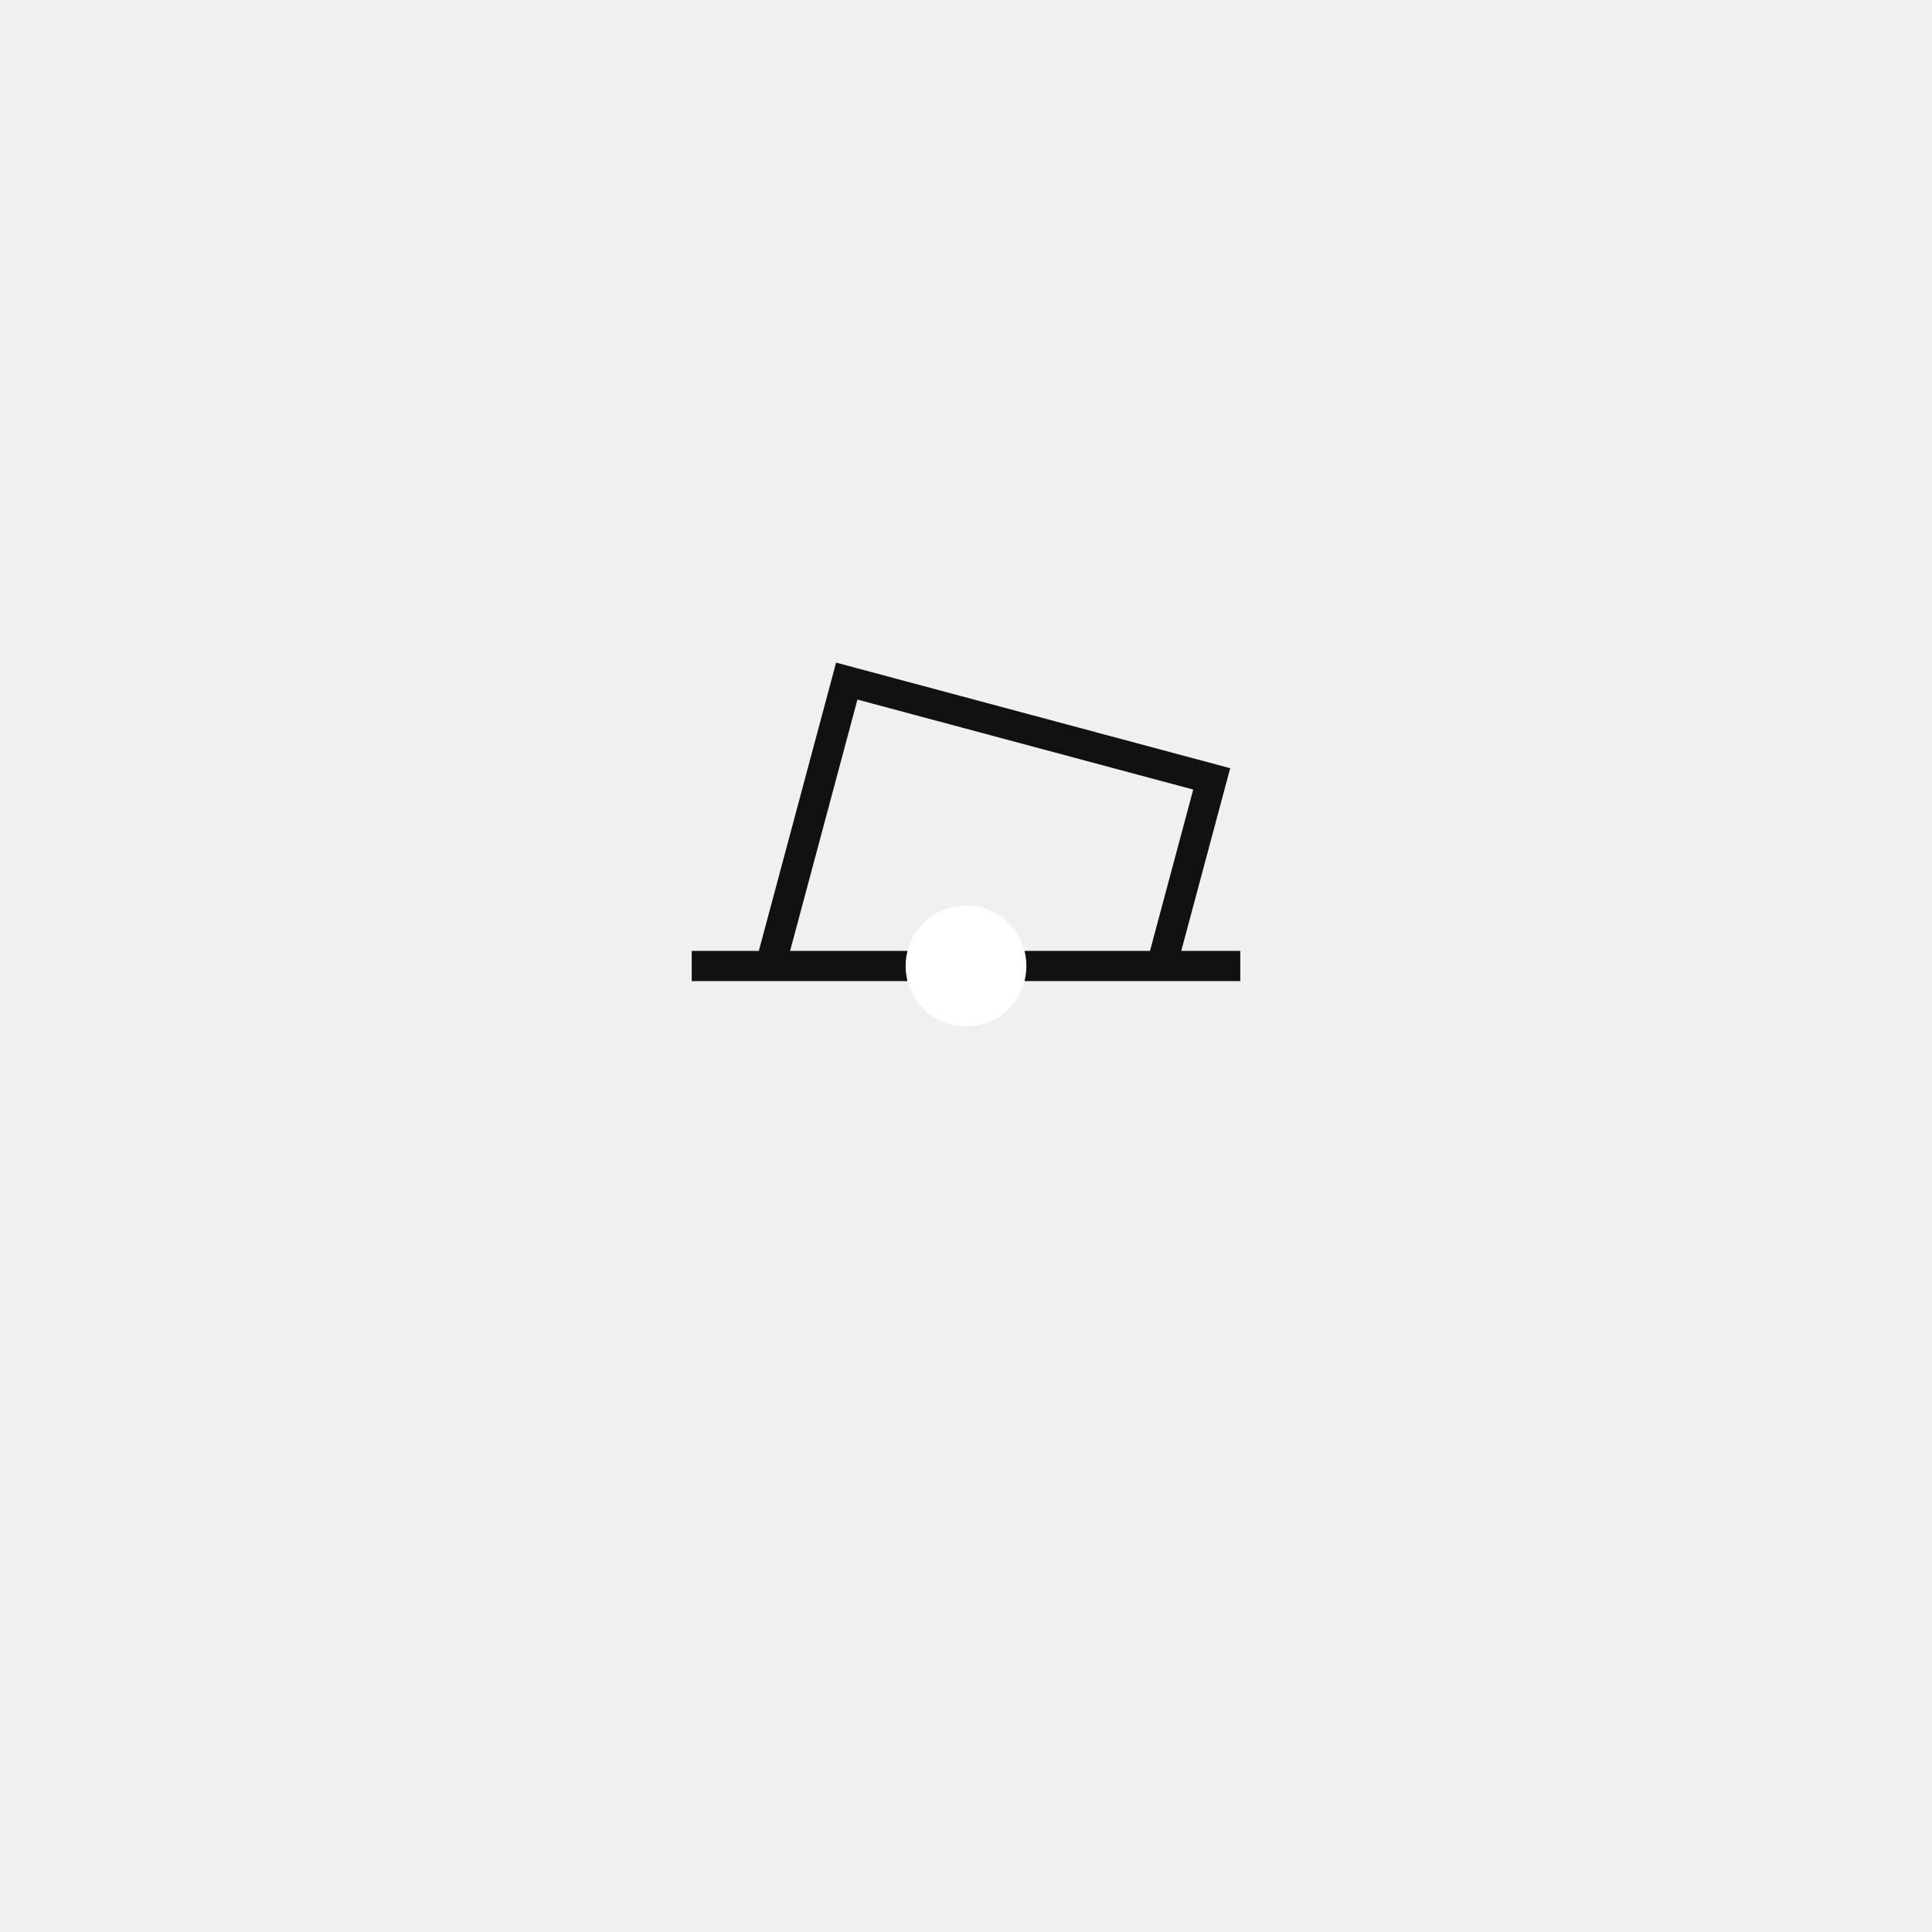
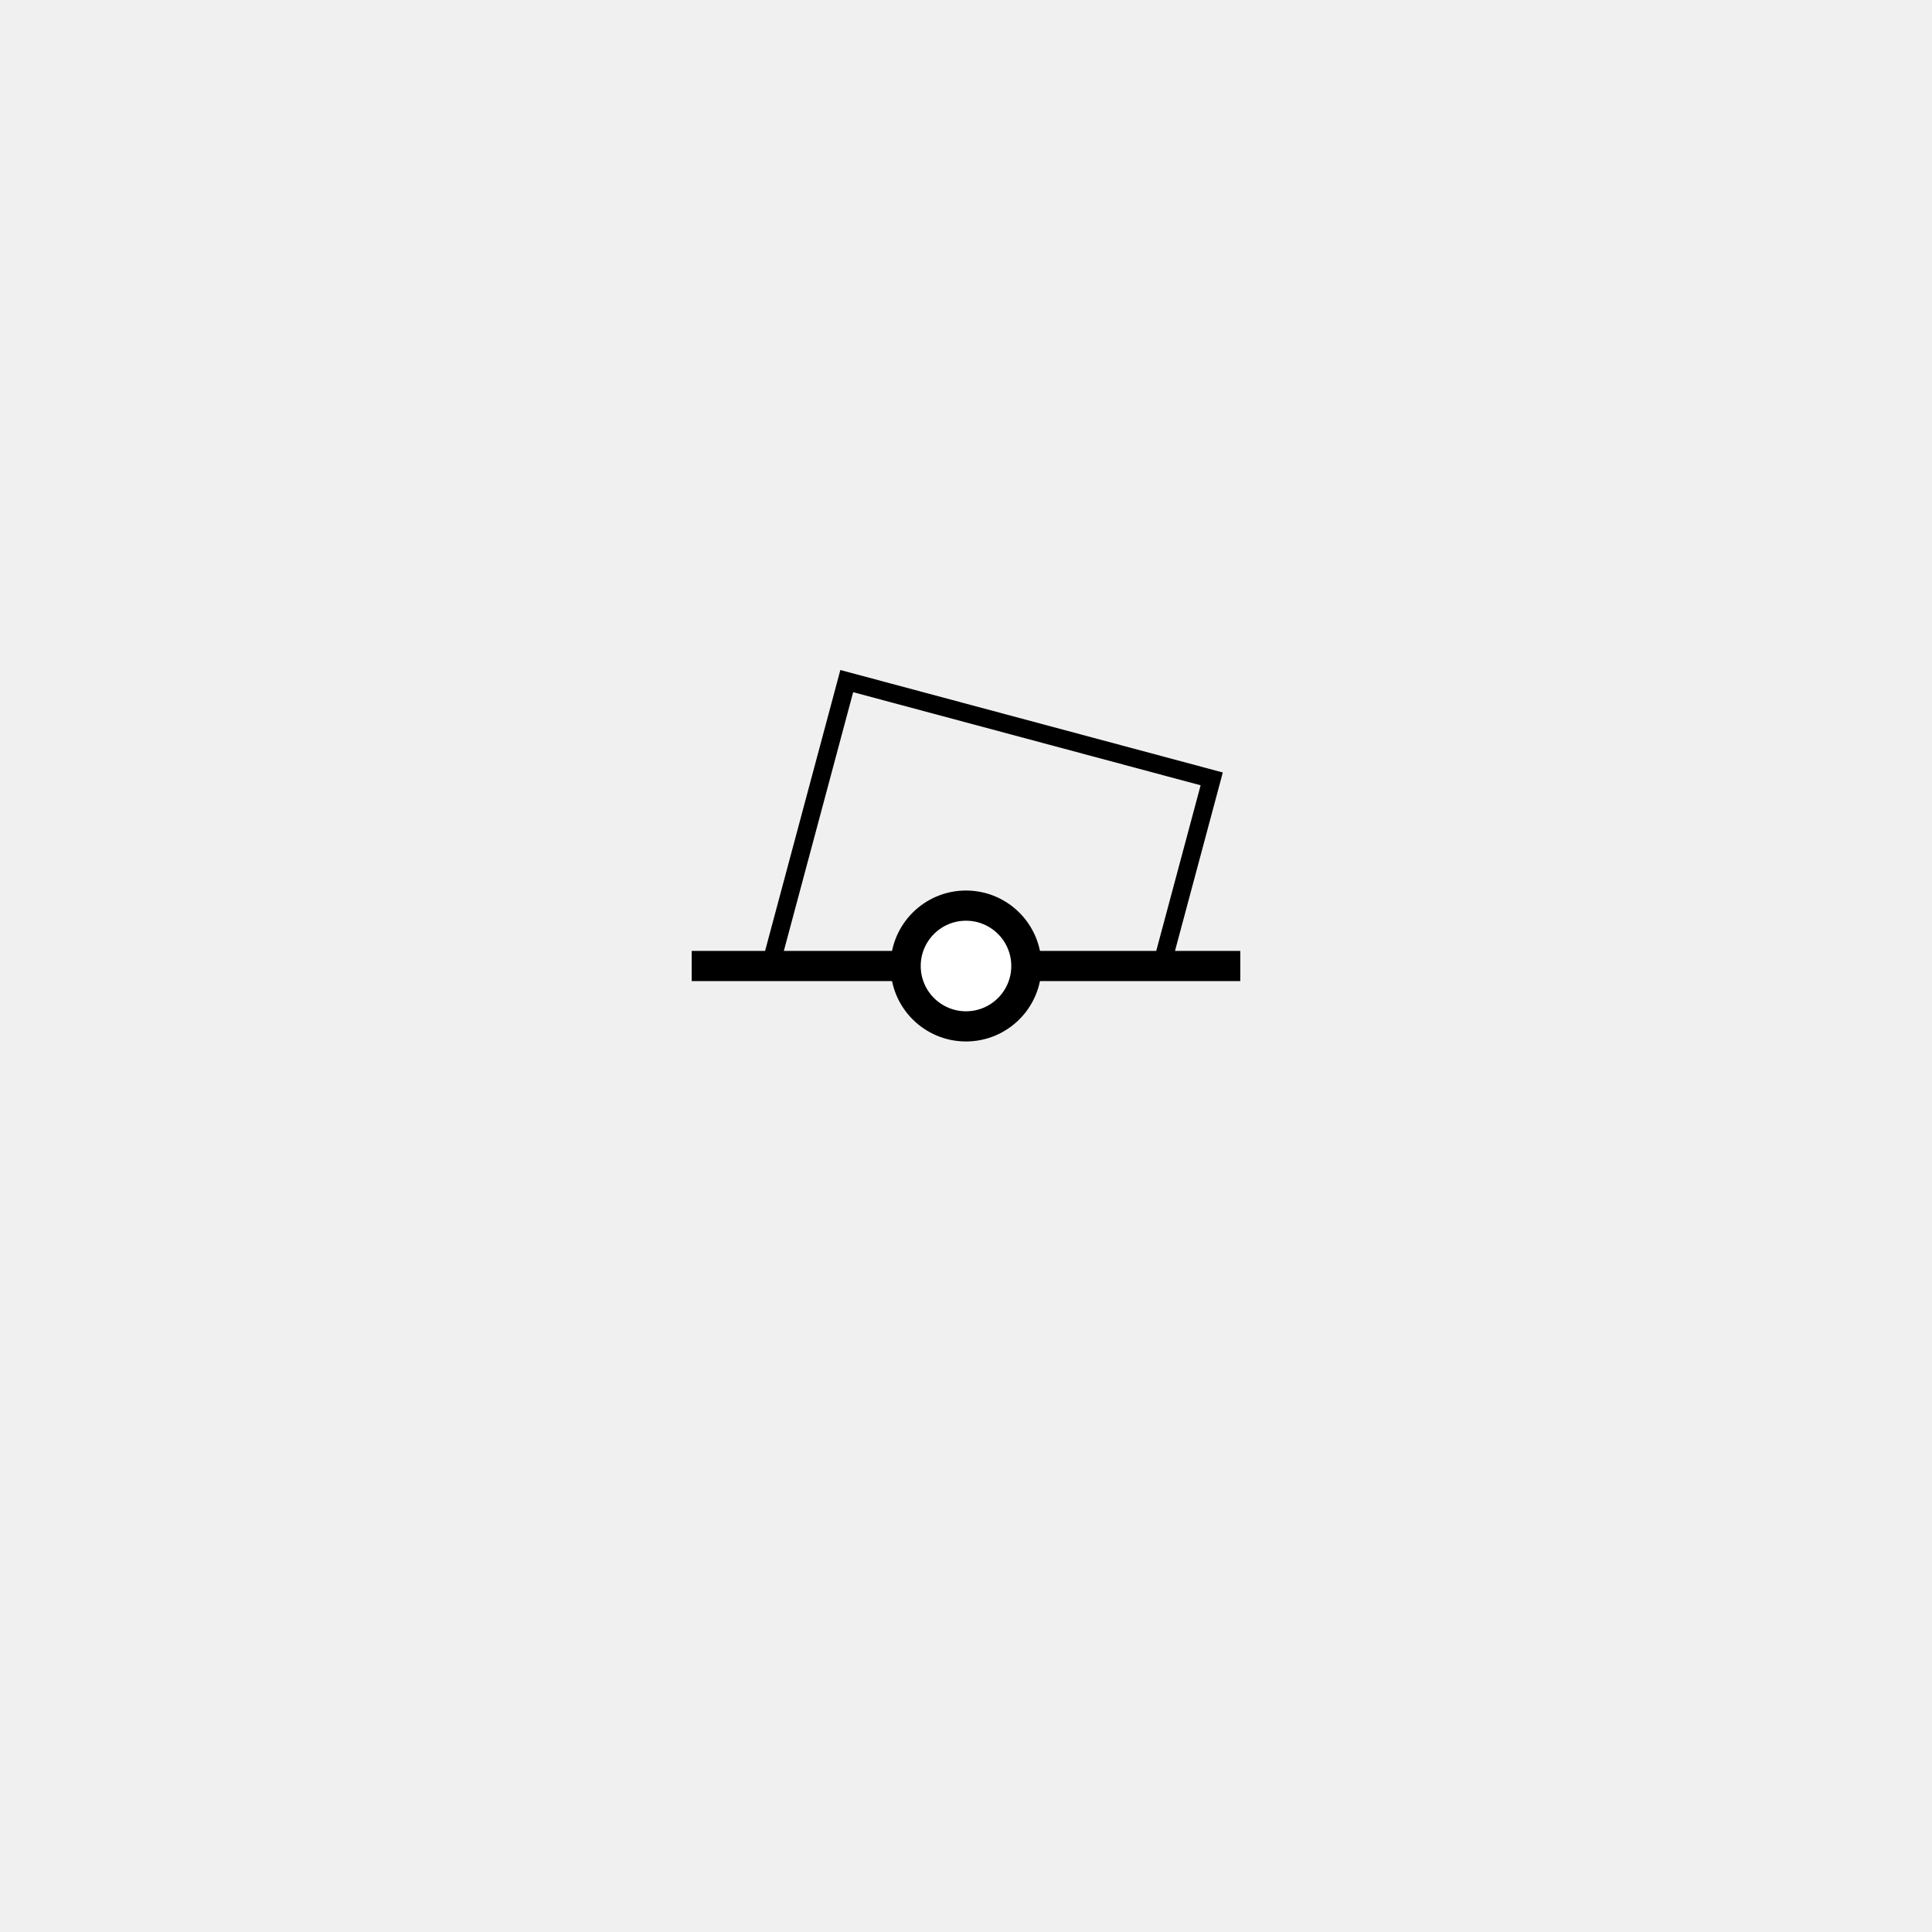
<svg xmlns="http://www.w3.org/2000/svg" version="1.0" width="32" height="32" id="svg2">
  <defs id="defs20" />
  <style type="text/css" id="base">
      .outline {
        fill: none;
-         stroke: #111111;
+         stroke: black;
+         stroke-width: 0.3;
+       }
+       .inline {
+         fill: none;
+         stroke: none;
+         stroke-width: 0.8;
+       }
+       .fill {
+         fill: none;
+         stroke: none;
+         stroke-width: 0.3;
+       }
+       .baseline {
+         fill: none;
+         stroke: black;
        stroke-width: 0.5;
      }
-       .fill {
-         stroke: none;
-         stroke-width: 0.3;
-         fill: none;
-       }
-       .base {
+       .basepoint {
        fill: white;
+         stroke: black;
+         stroke-width: 0.5;
      }
      COLORING{}
  </style>
  <g id="g4073" transform="rotate(15,16,16)">
-     <path class="fill horizontal03" id="path3990" d="m 12.871,11.953 v 1.35 h 6.258 v -1.35 z" />
-     <path class="fill horizontal13" id="path1030" d="M 12.871 13.302 L 12.872 14.642 L 19.129 14.66 L 19.129 13.303 L 12.871 13.302 z " />
-     <path class="fill horizontal23" id="path1763" d="M 19.129 14.66 L 12.872 14.642 L 12.872 16.838 L 19.128 15.162 L 19.129 14.66 z " />
-     <path class="fill vertical02 uniform" id="path1765" d="m 16,11.953 h -3.129 v 4.885 L 16,16 Z" />
-     <path class="fill vertical12 uniform" id="path3983" d="M 16,11.953 V 16 l 3.129,-0.838 v -3.209 z" />
-     <path class="fill horizontal34 horizontal12" id="path1750" d="m 19.129,14.988 h -6.258 v 1.85 l 6.258,-1.676 z" />
-     <path class="fill horizontal24 horizontal12" id="path4000" d="m 12.871,13.977 v 1.012 h 6.258 v -1.012 z" />
-     <path class="fill horizontal14 horizontal02" id="path3997" d="m 12.871,12.965 v 1.012 h 6.258 v -1.012 z" />
-     <path class="fill horizontal04 horizontal02" id="path3994" d="m 12.871,11.953 v 1.012 h 6.258 v -1.012 z" />
-     <path class="outline " id="path349" d="m 19.129,15.162 v -3.209 h -6.258 v 4.886" />
+     <path class="fill horizontal04 horizontal03 horizontal02 vertical02 vertical03 uniform cross02" id="path3994" d="m 12.871,11.953 v 4.885 l 6.258,-1.677 v -3.208 z" />
+     <path class="fill vertical12" id="path3983" d="M 16,11.953 V 16 l 3.129,-0.838 v -3.209 z" />
+     <path id="path459" class="fill vertical13" d="M 14.911 11.952 L 14.911 16.292 L 19.13 15.161 L 19.129 11.953 L 14.911 11.952 z " />
+     <path id="path466" class="fill vertical23" d="M 17.107 11.952 L 17.107 15.703 L 19.13 15.161 L 19.129 11.953 L 17.107 11.952 z " />
+     <path class="fill horizontal13" id="path1030" d="m 12.872,13.302 -7.47e-4,3.536 6.258,-1.677 0.001,-1.858 z" />
+     <path class="fill horizontal23" id="path1763" d="m 19.128,14.66 -6.257,-0.018 -1.3e-5,2.196 6.256,-1.676 z" />
+     <path class="fill horizontal14" id="path3997" d="m 12.873,12.965 -0.002,3.873 6.258,-1.677 0.002,-2.196 z" />
+     <path class="fill horizontal24 horizontal12" id="path4000" d="m 12.873,13.977 -0.002,2.862 6.26,-1.676 v -1.186 z" />
+     <path class="fill horizontal34" id="path1750" d="m 19.129,14.989 h -6.258 v 1.85 l 6.258,-1.676 z" />
+     <path class="inline cross12" d="m 16,16 0,-4.047" id="path357" />
+     <path class="inline cross12" d="m 12.737,13.652 6.259,0.001" id="path455" />
+     <path class="outline" id="path349" d="m 19.129,15.162 v -3.209 h -6.258 v 4.886" />
  </g>
-   <path class="outline" d="m 11.457,16 h 9.086" id="path5179" />
-   <circle class="base" id="path5349" cx="16" cy="16" r="1" />
+   <path class="baseline" d="m 11.457,16 h 9.086" id="path5179" />
+   <circle class="basepoint" id="path5349" cx="16" cy="16" r="1" />
</svg>
